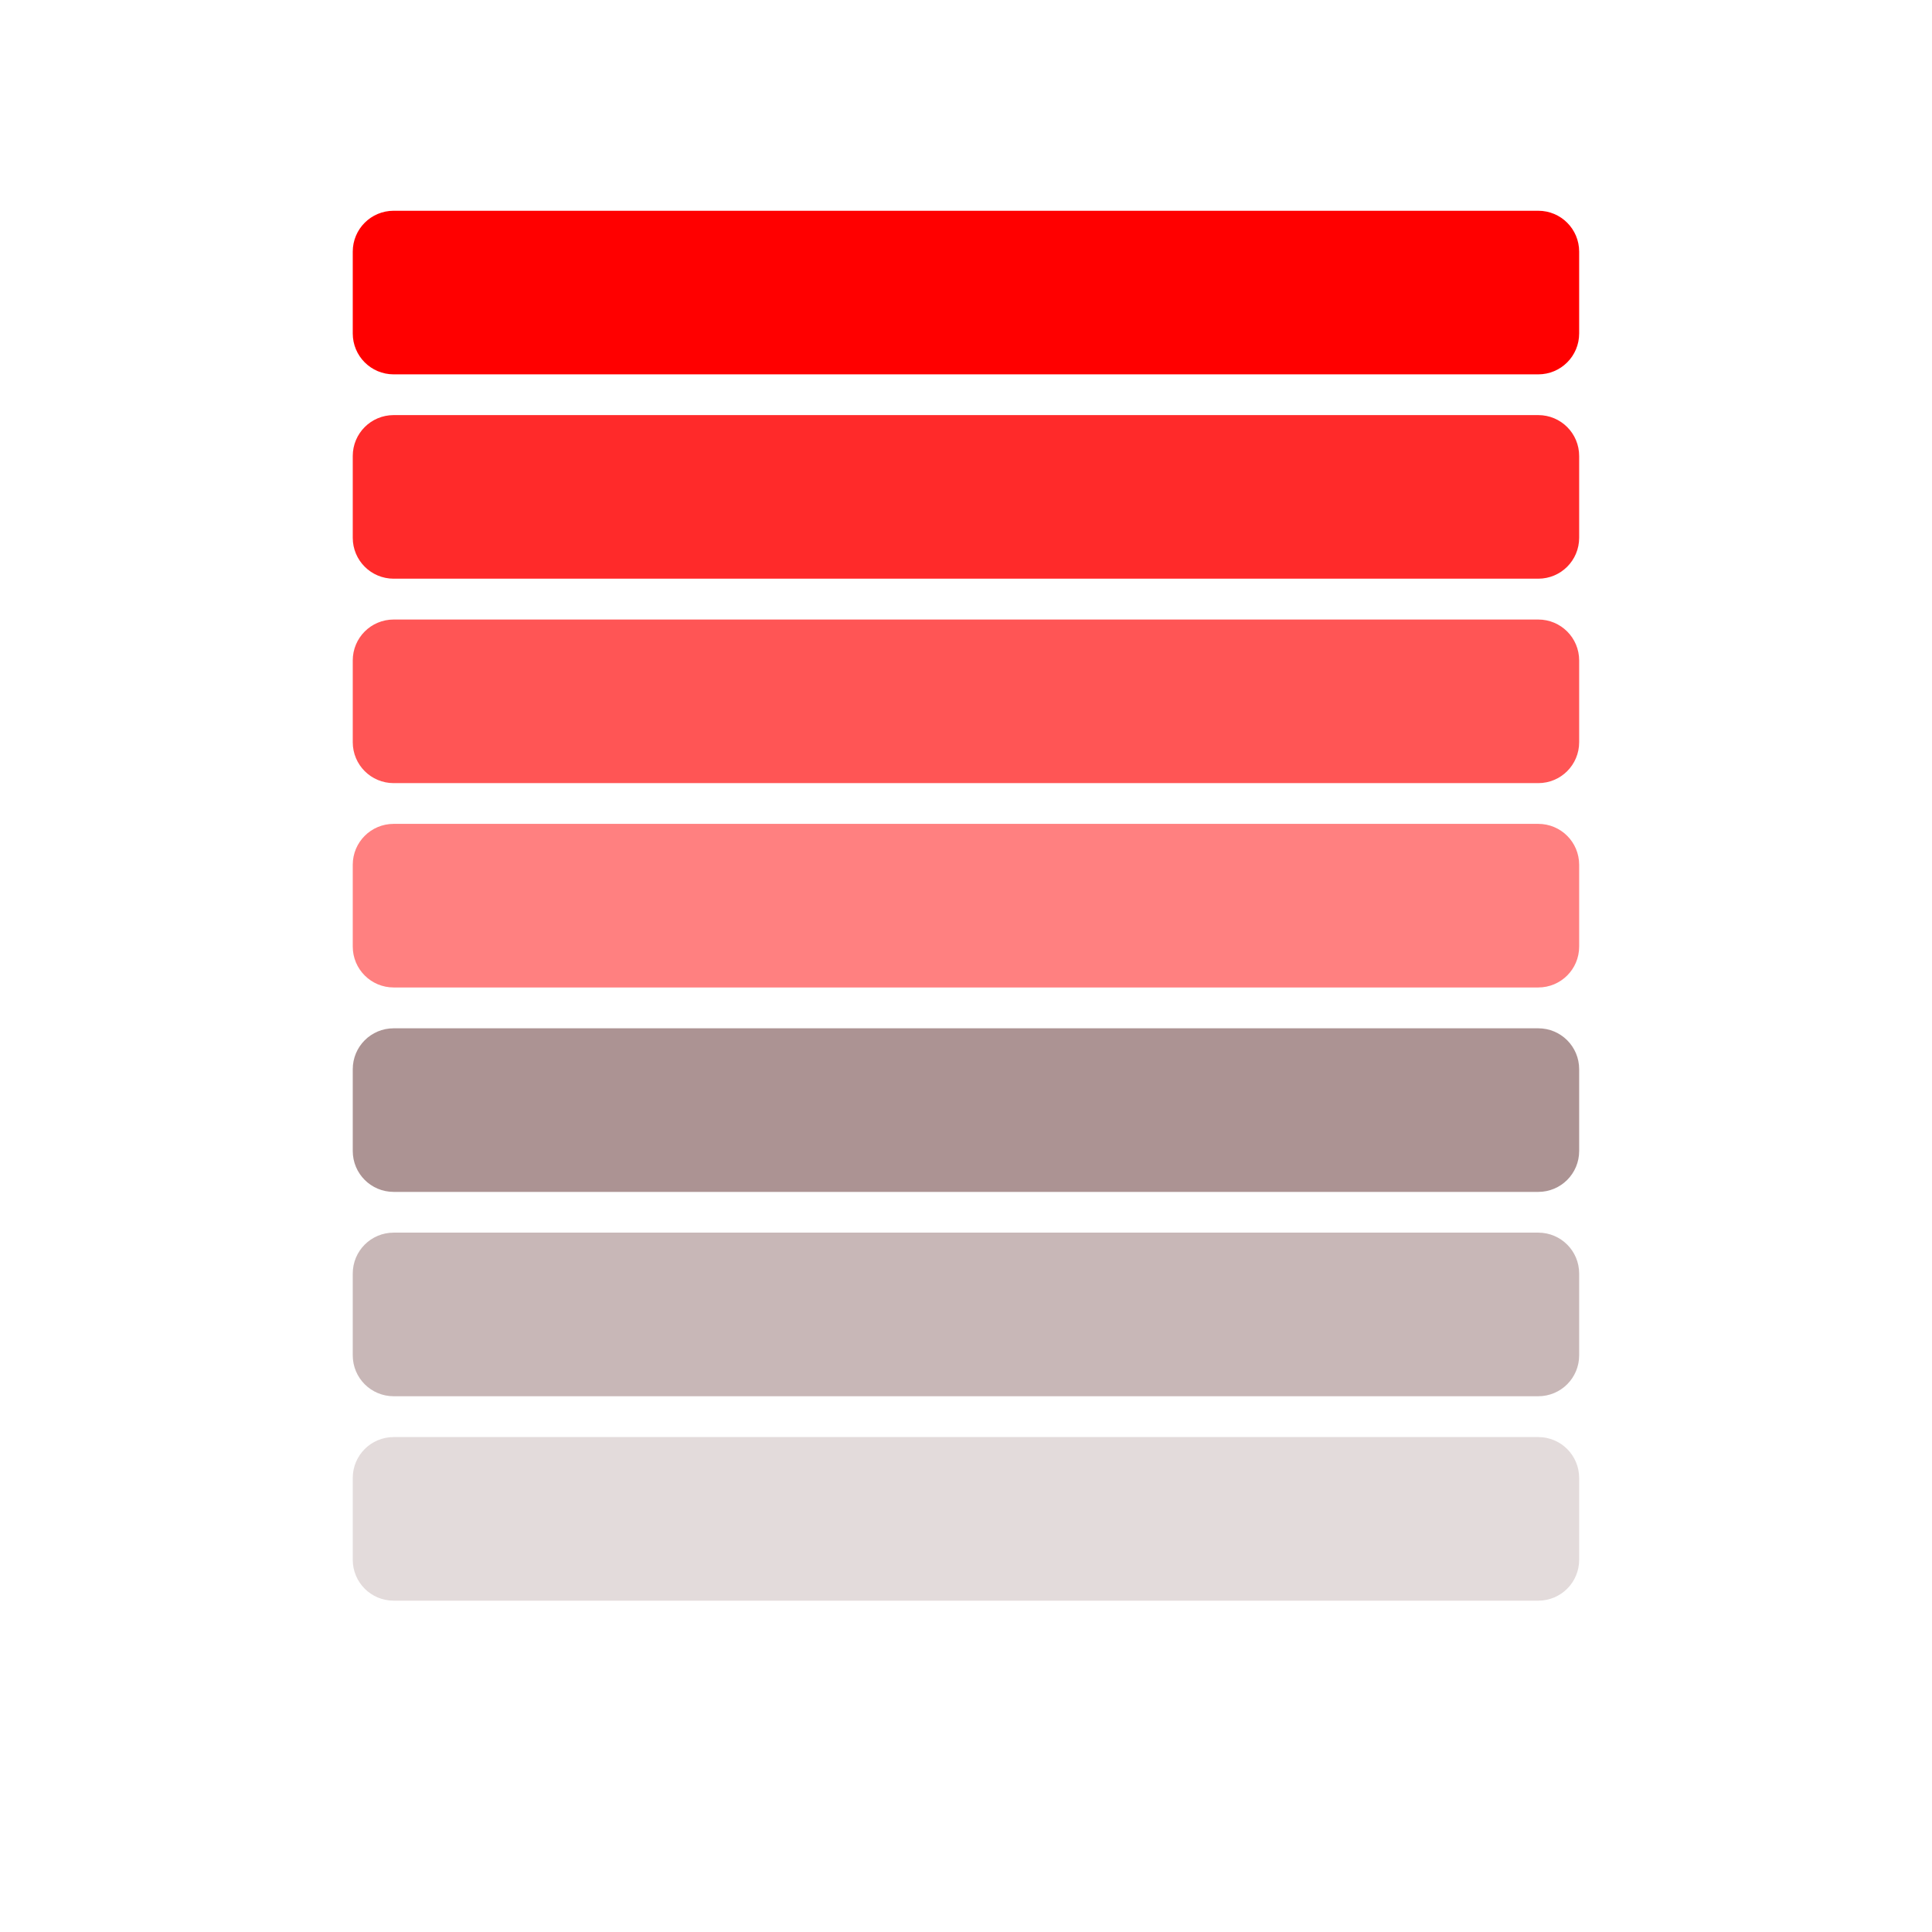
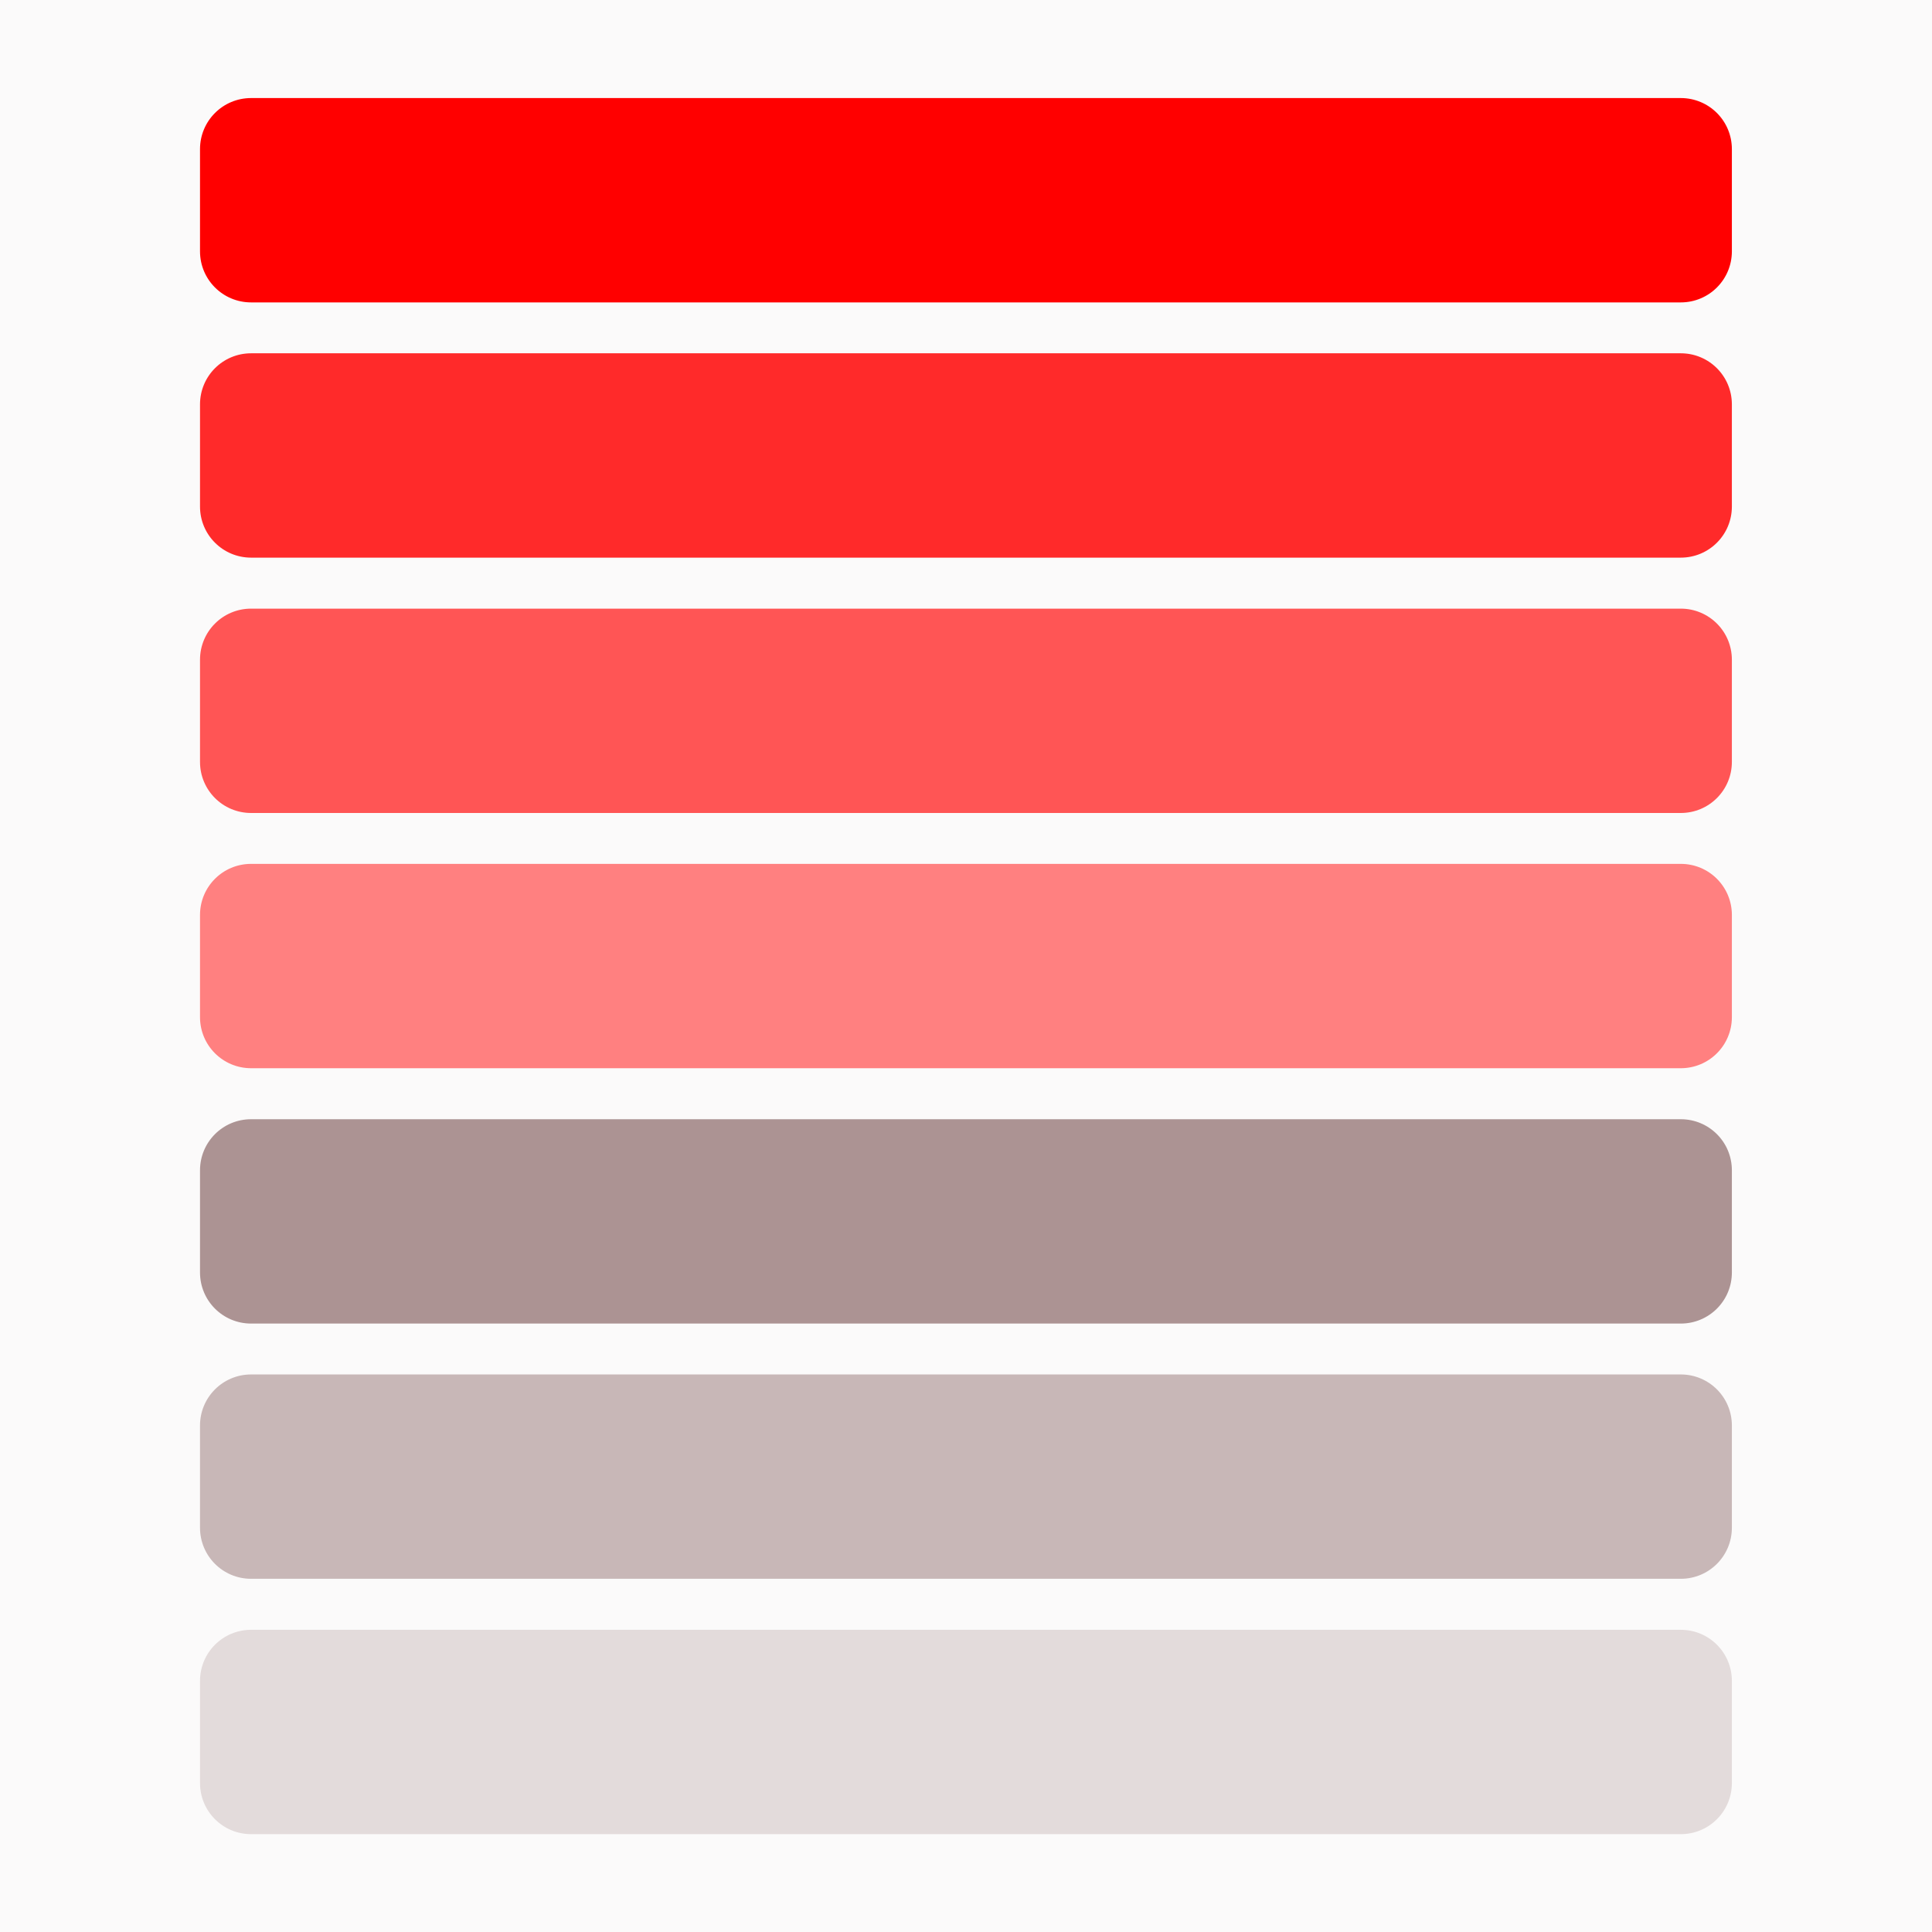
<svg xmlns="http://www.w3.org/2000/svg" width="64" height="64" viewBox="0 0 16.933 16.933" version="1.1" id="svg8">
  <defs id="defs2" />
  <g id="layer1" transform="translate(0,-280.0666)">
-     <rect style="fill:#916f6f;fill-opacity:0.002;stroke-width:0.263" id="rect4588" width="65.594" height="18.557" x="-0.751" y="279.301" />
-     <g id="g4499" transform="matrix(0.8005998,0,0,0.8005998,1.688255,57.00444)">
-       <path id="rect4502" d="m 2.201,280.926 h 12.53 c 0.248,0 0.448,0.2 0.448,0.448 v 0.895 c 0,0.248 -0.2,0.448 -0.448,0.448 H 2.201 c -0.248,0 -0.448,-0.2 -0.448,-0.448 v -0.895 c 0,-0.248 0.2,-0.448 0.448,-0.448 z" style="opacity:1;fill:#ff0000;fill-opacity:1;fill-rule:nonzero;stroke:none;stroke-width:0.895;stroke-linecap:round;stroke-linejoin:round;stroke-miterlimit:4;stroke-dasharray:none;stroke-dashoffset:0;stroke-opacity:1" />
-       <path id="rect4504" d="m 2.201,283.163 h 12.53 c 0.248,0 0.448,0.2 0.448,0.448 v 0.895 c 0,0.248 -0.2,0.448 -0.448,0.448 H 2.201 c -0.248,0 -0.448,-0.2 -0.448,-0.448 v -0.895 c 0,-0.248 0.2,-0.448 0.448,-0.448 z" style="opacity:1;fill:#ff2a2a;fill-opacity:1;fill-rule:nonzero;stroke:none;stroke-width:0.895;stroke-linecap:round;stroke-linejoin:round;stroke-miterlimit:4;stroke-dasharray:none;stroke-dashoffset:0;stroke-opacity:1" />
-       <path id="rect4506" d="m 2.201,285.401 h 12.53 c 0.248,0 0.448,0.2 0.448,0.448 v 0.895 c 0,0.248 -0.2,0.448 -0.448,0.448 H 2.201 c -0.248,0 -0.448,-0.2 -0.448,-0.448 v -0.895 c 0,-0.248 0.2,-0.448 0.448,-0.448 z" style="opacity:1;fill:#ff5555;fill-opacity:1;fill-rule:nonzero;stroke:none;stroke-width:0.895;stroke-linecap:round;stroke-linejoin:round;stroke-miterlimit:4;stroke-dasharray:none;stroke-dashoffset:0;stroke-opacity:1" />
-       <path id="rect4508" d="m 2.201,287.638 h 12.53 c 0.248,0 0.448,0.2 0.448,0.448 v 0.895 c 0,0.248 -0.2,0.448 -0.448,0.448 H 2.201 c -0.248,0 -0.448,-0.2 -0.448,-0.448 v -0.895 c 0,-0.248 0.2,-0.448 0.448,-0.448 z" style="opacity:1;fill:#ff8080;fill-opacity:1;fill-rule:nonzero;stroke:none;stroke-width:0.895;stroke-linecap:round;stroke-linejoin:round;stroke-miterlimit:4;stroke-dasharray:none;stroke-dashoffset:0;stroke-opacity:1" />
-       <path id="rect4510" d="m 2.201,289.876 h 12.53 c 0.248,0 0.448,0.2 0.448,0.448 v 0.895 c 0,0.248 -0.2,0.448 -0.448,0.448 H 2.201 c -0.248,0 -0.448,-0.2 -0.448,-0.448 v -0.895 c 0,-0.248 0.2,-0.448 0.448,-0.448 z" style="opacity:1;fill:#ac9393;fill-opacity:1;fill-rule:nonzero;stroke:none;stroke-width:0.895;stroke-linecap:round;stroke-linejoin:round;stroke-miterlimit:4;stroke-dasharray:none;stroke-dashoffset:0;stroke-opacity:1" />
-       <path id="rect4512" d="m 2.201,292.113 h 12.53 c 0.248,0 0.448,0.2 0.448,0.448 v 0.895 c 0,0.248 -0.2,0.448 -0.448,0.448 H 2.201 c -0.248,0 -0.448,-0.2 -0.448,-0.448 v -0.895 c 0,-0.248 0.2,-0.448 0.448,-0.448 z" style="opacity:1;fill:#c8b7b7;fill-opacity:1;fill-rule:nonzero;stroke:none;stroke-width:0.895;stroke-linecap:round;stroke-linejoin:round;stroke-miterlimit:4;stroke-dasharray:none;stroke-dashoffset:0;stroke-opacity:1" />
-       <path id="rect4514" d="m 2.201,294.351 h 12.53 c 0.248,0 0.448,0.2 0.448,0.448 v 0.895 c 0,0.248 -0.2,0.448 -0.448,0.448 H 2.201 c -0.248,0 -0.448,-0.2 -0.448,-0.448 v -0.895 c 0,-0.248 0.2,-0.448 0.448,-0.448 z" style="opacity:1;fill:#e3dbdb;fill-opacity:1;fill-rule:nonzero;stroke:none;stroke-width:0.895;stroke-linecap:round;stroke-linejoin:round;stroke-miterlimit:4;stroke-dasharray:none;stroke-dashoffset:0;stroke-opacity:1" />
-     </g>
-     <text xml:space="preserve" style="font-style:normal;font-weight:normal;font-size:13.525px;line-height:1.25;font-family:sans-serif;letter-spacing:0px;word-spacing:0px;fill:#000000;fill-opacity:1;stroke:none;stroke-width:0.338" x="20.959" y="245.27" id="text4586" transform="scale(0.8354493,1.196961)">
-       <tspan id="tspan4584" x="20.959" y="245.27" style="font-style:normal;font-variant:normal;font-weight:bold;font-stretch:normal;font-size:12.623px;font-family:Roboto;-inkscape-font-specification:'Roboto Bold';fill:#916f6f;stroke-width:0.338">CPUFREQ</tspan>
+     <rect style="fill:#916f6f;fill-opacity:0.033;stroke-width:0.263" id="rect4588" width="65.594" height="18.557" x="-0.751" y="279.301" />
+     <path style="opacity:1;fill:#ff0000;fill-opacity:1;fill-rule:nonzero;stroke:none;stroke-width:0.895;stroke-linecap:round;stroke-linejoin:round;stroke-miterlimit:4;stroke-dasharray:none;stroke-dashoffset:0;stroke-opacity:1" d="m 2.201,280.926 h 12.53 c 0.248,0 0.448,0.2 0.448,0.448 v 0.895 c 0,0.248 -0.2,0.448 -0.448,0.448 H 2.201 c -0.248,0 -0.448,-0.2 -0.448,-0.448 v -0.895 c 0,-0.248 0.2,-0.448 0.448,-0.448 z" id="rect4502" />
+     <path style="opacity:1;fill:#ff2a2a;fill-opacity:1;fill-rule:nonzero;stroke:none;stroke-width:0.895;stroke-linecap:round;stroke-linejoin:round;stroke-miterlimit:4;stroke-dasharray:none;stroke-dashoffset:0;stroke-opacity:1" d="m 2.201,283.163 h 12.53 c 0.248,0 0.448,0.2 0.448,0.448 v 0.895 c 0,0.248 -0.2,0.448 -0.448,0.448 H 2.201 c -0.248,0 -0.448,-0.2 -0.448,-0.448 v -0.895 c 0,-0.248 0.2,-0.448 0.448,-0.448 z" id="rect4504" />
+     <path style="opacity:1;fill:#ff5555;fill-opacity:1;fill-rule:nonzero;stroke:none;stroke-width:0.895;stroke-linecap:round;stroke-linejoin:round;stroke-miterlimit:4;stroke-dasharray:none;stroke-dashoffset:0;stroke-opacity:1" d="m 2.201,285.401 h 12.53 c 0.248,0 0.448,0.2 0.448,0.448 v 0.895 c 0,0.248 -0.2,0.448 -0.448,0.448 H 2.201 c -0.248,0 -0.448,-0.2 -0.448,-0.448 v -0.895 c 0,-0.248 0.2,-0.448 0.448,-0.448 z" id="rect4506" />
+     <path style="opacity:1;fill:#ff8080;fill-opacity:1;fill-rule:nonzero;stroke:none;stroke-width:0.895;stroke-linecap:round;stroke-linejoin:round;stroke-miterlimit:4;stroke-dasharray:none;stroke-dashoffset:0;stroke-opacity:1" d="m 2.201,287.638 h 12.53 c 0.248,0 0.448,0.2 0.448,0.448 v 0.895 c 0,0.248 -0.2,0.448 -0.448,0.448 H 2.201 c -0.248,0 -0.448,-0.2 -0.448,-0.448 v -0.895 c 0,-0.248 0.2,-0.448 0.448,-0.448 z" id="rect4508" />
+     <path style="opacity:1;fill:#ac9393;fill-opacity:1;fill-rule:nonzero;stroke:none;stroke-width:0.895;stroke-linecap:round;stroke-linejoin:round;stroke-miterlimit:4;stroke-dasharray:none;stroke-dashoffset:0;stroke-opacity:1" d="m 2.201,289.876 h 12.53 c 0.248,0 0.448,0.2 0.448,0.448 v 0.895 c 0,0.248 -0.2,0.448 -0.448,0.448 H 2.201 c -0.248,0 -0.448,-0.2 -0.448,-0.448 v -0.895 c 0,-0.248 0.2,-0.448 0.448,-0.448 z" id="rect4510" />
+     <path style="opacity:1;fill:#c8b7b7;fill-opacity:1;fill-rule:nonzero;stroke:none;stroke-width:0.895;stroke-linecap:round;stroke-linejoin:round;stroke-miterlimit:4;stroke-dasharray:none;stroke-dashoffset:0;stroke-opacity:1" d="m 2.201,292.113 h 12.53 c 0.248,0 0.448,0.2 0.448,0.448 v 0.895 c 0,0.248 -0.2,0.448 -0.448,0.448 H 2.201 c -0.248,0 -0.448,-0.2 -0.448,-0.448 v -0.895 c 0,-0.248 0.2,-0.448 0.448,-0.448 z" id="rect4512" />
+     <path style="opacity:1;fill:#e3dbdb;fill-opacity:1;fill-rule:nonzero;stroke:none;stroke-width:0.895;stroke-linecap:round;stroke-linejoin:round;stroke-miterlimit:4;stroke-dasharray:none;stroke-dashoffset:0;stroke-opacity:1" d="m 2.201,294.351 h 12.53 c 0.248,0 0.448,0.2 0.448,0.448 v 0.895 c 0,0.248 -0.2,0.448 -0.448,0.448 H 2.201 c -0.248,0 -0.448,-0.2 -0.448,-0.448 v -0.895 c 0,-0.248 0.2,-0.448 0.448,-0.448 z" id="rect4514" />
+     <text xml:space="preserve" style="font-style:normal;font-weight:normal;font-size:11.281px;line-height:1.25;font-family:sans-serif;letter-spacing:0px;word-spacing:0px;fill:#000000;fill-opacity:1;stroke:none;stroke-width:0.282" x="17.698" y="292.34" id="text4586">
+       <tspan id="tspan4584" x="17.698" y="292.34" style="font-style:normal;font-variant:normal;font-weight:bold;font-stretch:normal;font-size:12.033px;font-family:'Roboto Condensed';-inkscape-font-specification:'Roboto Condensed,  Bold';fill:#916f6f;stroke-width:0.282">CPUFREQ</tspan>
    </text>
  </g>
</svg>
